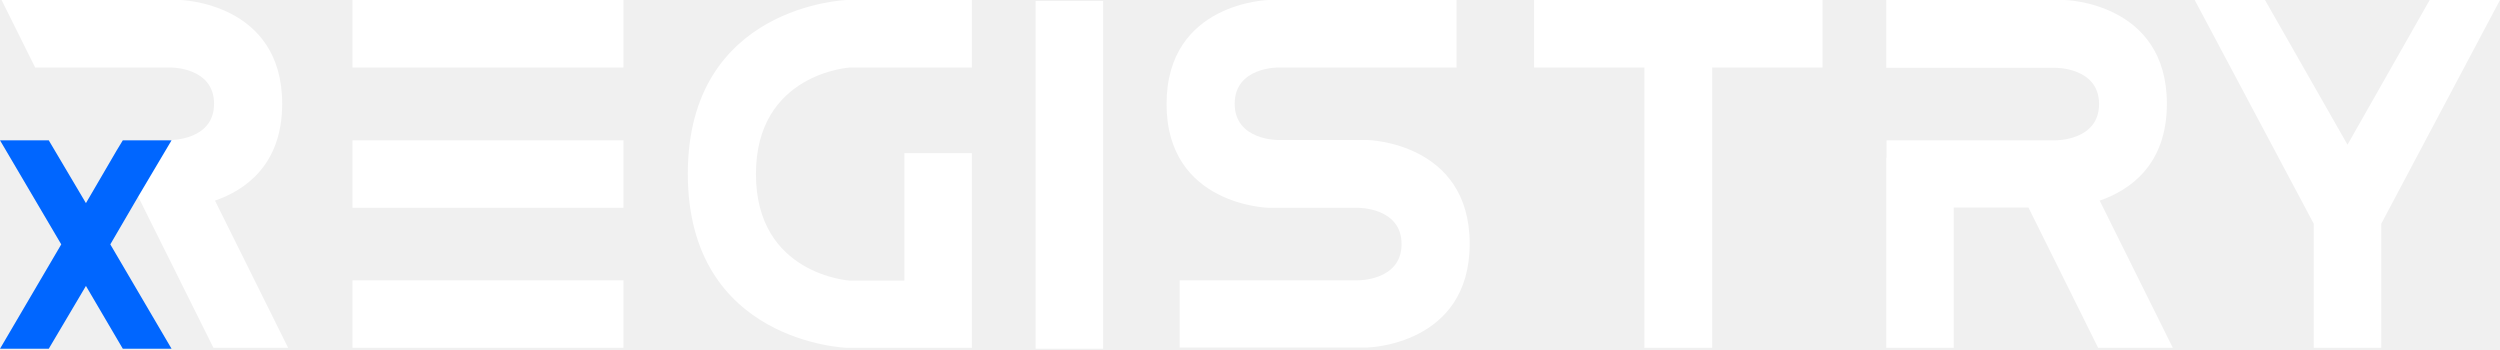
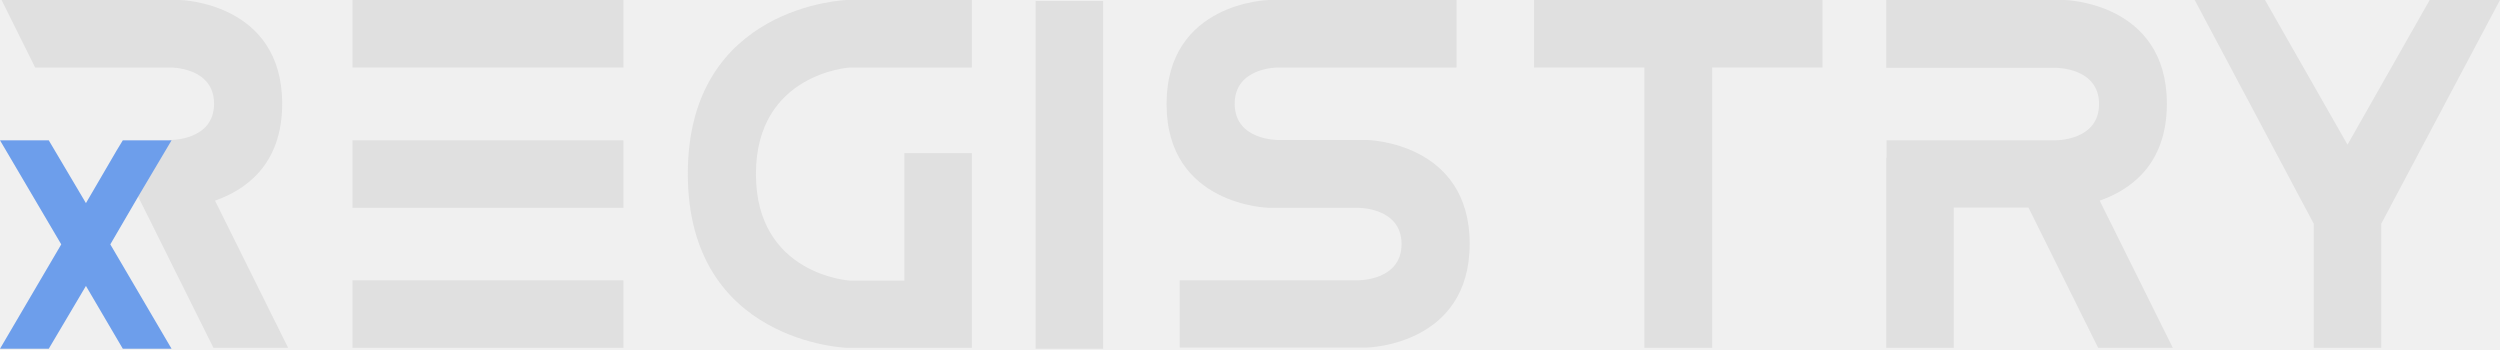
<svg xmlns="http://www.w3.org/2000/svg" width="800" height="112" viewBox="0 0 800 112" fill="none">
  <g clip-path="url(#clip0_1_116)">
-     <path d="M199.5 21.6H112.8V0H199.5V21.6ZM199.5 66.5H112.8V44.9H199.5V66.5ZM199.5 111.3H112.8V89.7H199.5V111.3Z" fill="white" />
-     <path d="M311 0V21.6H272C272 21.6 241.9 23.4 241.9 55.7C241.9 88 272 89.8 272 89.8H289.4V49H311V89.7V111.3H289.4H271C271 111.3 220.1 109.7 220.1 55.6C220.1 1.6 271 0 271 0H311Z" fill="white" />
-     <path d="M353 0.3H331.4V111.6H353V0.3Z" fill="white" />
-     <path d="M466.1 0V21.6H409.1C409.1 21.6 395.1 21.4 395.1 33.2C395.1 45 409.1 44.8 409.1 44.8H437.6C437.6 44.8 470.3 45.5 470.3 78C470.3 110.5 437.6 111.2 437.6 111.2H377.5V89.7H434.5C434.5 89.7 448.5 89.9 448.5 78.1C448.5 66.3 434.5 66.5 434.5 66.5H406C406 66.5 373.3 65.8 373.3 33.3C373.3 0.7 406 0 406 0H466.1Z" fill="white" />
-     <path d="M526.2 111.3V21.6H490.9V0H526.2H547.9H583.2V21.6H547.9V111.3H526.2Z" fill="white" />
-     <path d="M671.4 111.3L649.1 66.4H625.2V111.3H603.6V50.5H603.7V44.9H657.7C657.7 44.9 671.7 45.1 671.7 33.3C671.7 21.5 657.7 21.7 657.7 21.7H603.6V0H660.7C660.7 0 693.4 0.7 693.4 33.2C693.4 52.9 681.4 60.9 671.9 64.2L695.3 111.3H671.4Z" fill="white" />
-     <path d="M724.8 0L751.2 46.3L777.5 0H800L762 71.6V111.3H740.4V71.6L702.3 0H724.8Z" fill="white" />
-     <path d="M68.3 111.3H92.2L68.8 64.2C78.3 60.9 90.3 52.9 90.3 33.2C90.3 0.7 57.6 0 57.6 0H0.5L11.25 21.6H54.5C54.5 21.6 68.5 21.4 68.5 33.2C68.5 45 54.5 44.8 54.5 44.8H54.3L44 62.5L68.3 111.3Z" fill="white" />
-     <path d="M54.9 44.9H39.3L37.3 48.2L27.5 65L15.6 44.9H0L19.6 78.2L0 111.6H15.6L27.5 91.5L39.3 111.6H54.9L35.3 78.2L44.4 62.6L54.9 44.9Z" fill="#0066FF" />
+     <path d="M199.5 21.6H112.8V0H199.5V21.6ZM199.5 66.5H112.8V44.9H199.5V66.5ZM199.5 111.3H112.8V89.7H199.5V111.3Z" fill="#e0e0e0" />
+     <path d="M311 0V21.6H272C272 21.6 241.9 23.4 241.9 55.7C241.9 88 272 89.8 272 89.8H289.4V49H311V89.7V111.3H289.4H271C271 111.3 220.1 109.7 220.1 55.6C220.1 1.6 271 0 271 0H311Z" fill="#e0e0e0" />
+     <path d="M353 0.3H331.4V111.6H353V0.3Z" fill="#e0e0e0" />
+     <path d="M466.1 0V21.6H409.1C409.1 21.6 395.1 21.4 395.1 33.2C395.1 45 409.1 44.8 409.1 44.8H437.6C437.6 44.8 470.3 45.5 470.3 78C470.3 110.5 437.6 111.2 437.6 111.2H377.5V89.7H434.5C434.5 89.7 448.5 89.9 448.5 78.1C448.5 66.3 434.5 66.5 434.5 66.5H406C406 66.5 373.3 65.8 373.3 33.3C373.3 0.7 406 0 406 0H466.1Z" fill="#e0e0e0" />
+     <path d="M526.2 111.3V21.6H490.9V0H526.2H547.9H583.2V21.6H547.9V111.3H526.2Z" fill="#e0e0e0" />
+     <path d="M671.4 111.3L649.1 66.4H625.2V111.3H603.6V50.5H603.7V44.9H657.7C657.7 44.9 671.7 45.1 671.7 33.3C671.7 21.5 657.7 21.7 657.7 21.7H603.6V0H660.7C660.7 0 693.4 0.7 693.4 33.2C693.4 52.9 681.4 60.9 671.9 64.2L695.3 111.3H671.4Z" fill="#e0e0e0" />
+     <path d="M724.8 0L751.2 46.3L777.5 0H800L762 71.6V111.3H740.4V71.6L702.3 0H724.8Z" fill="#e0e0e0" />
+     <path d="M68.3 111.3H92.2L68.8 64.2C78.3 60.9 90.3 52.9 90.3 33.2C90.3 0.7 57.6 0 57.6 0H0.5L11.25 21.6H54.5C54.5 21.6 68.5 21.4 68.5 33.2C68.5 45 54.5 44.8 54.5 44.8H54.3L44 62.5L68.3 111.3Z" fill="#e0e0e0" />
+     <path d="M54.9 44.9H39.3L37.3 48.2L27.5 65L15.6 44.9H0L19.6 78.2L0 111.6H15.6L27.5 91.5L39.3 111.6H54.9L35.3 78.2L44.4 62.6L54.9 44.9Z" fill="#6d9eeb" />
  </g>
  <defs>
    <clipPath id="clip0_1_116">
-       <rect width="800" height="111.6" fill="white" />
+       <rect width="800" height="111.6" fill="none" />
    </clipPath>
  </defs>
</svg>
